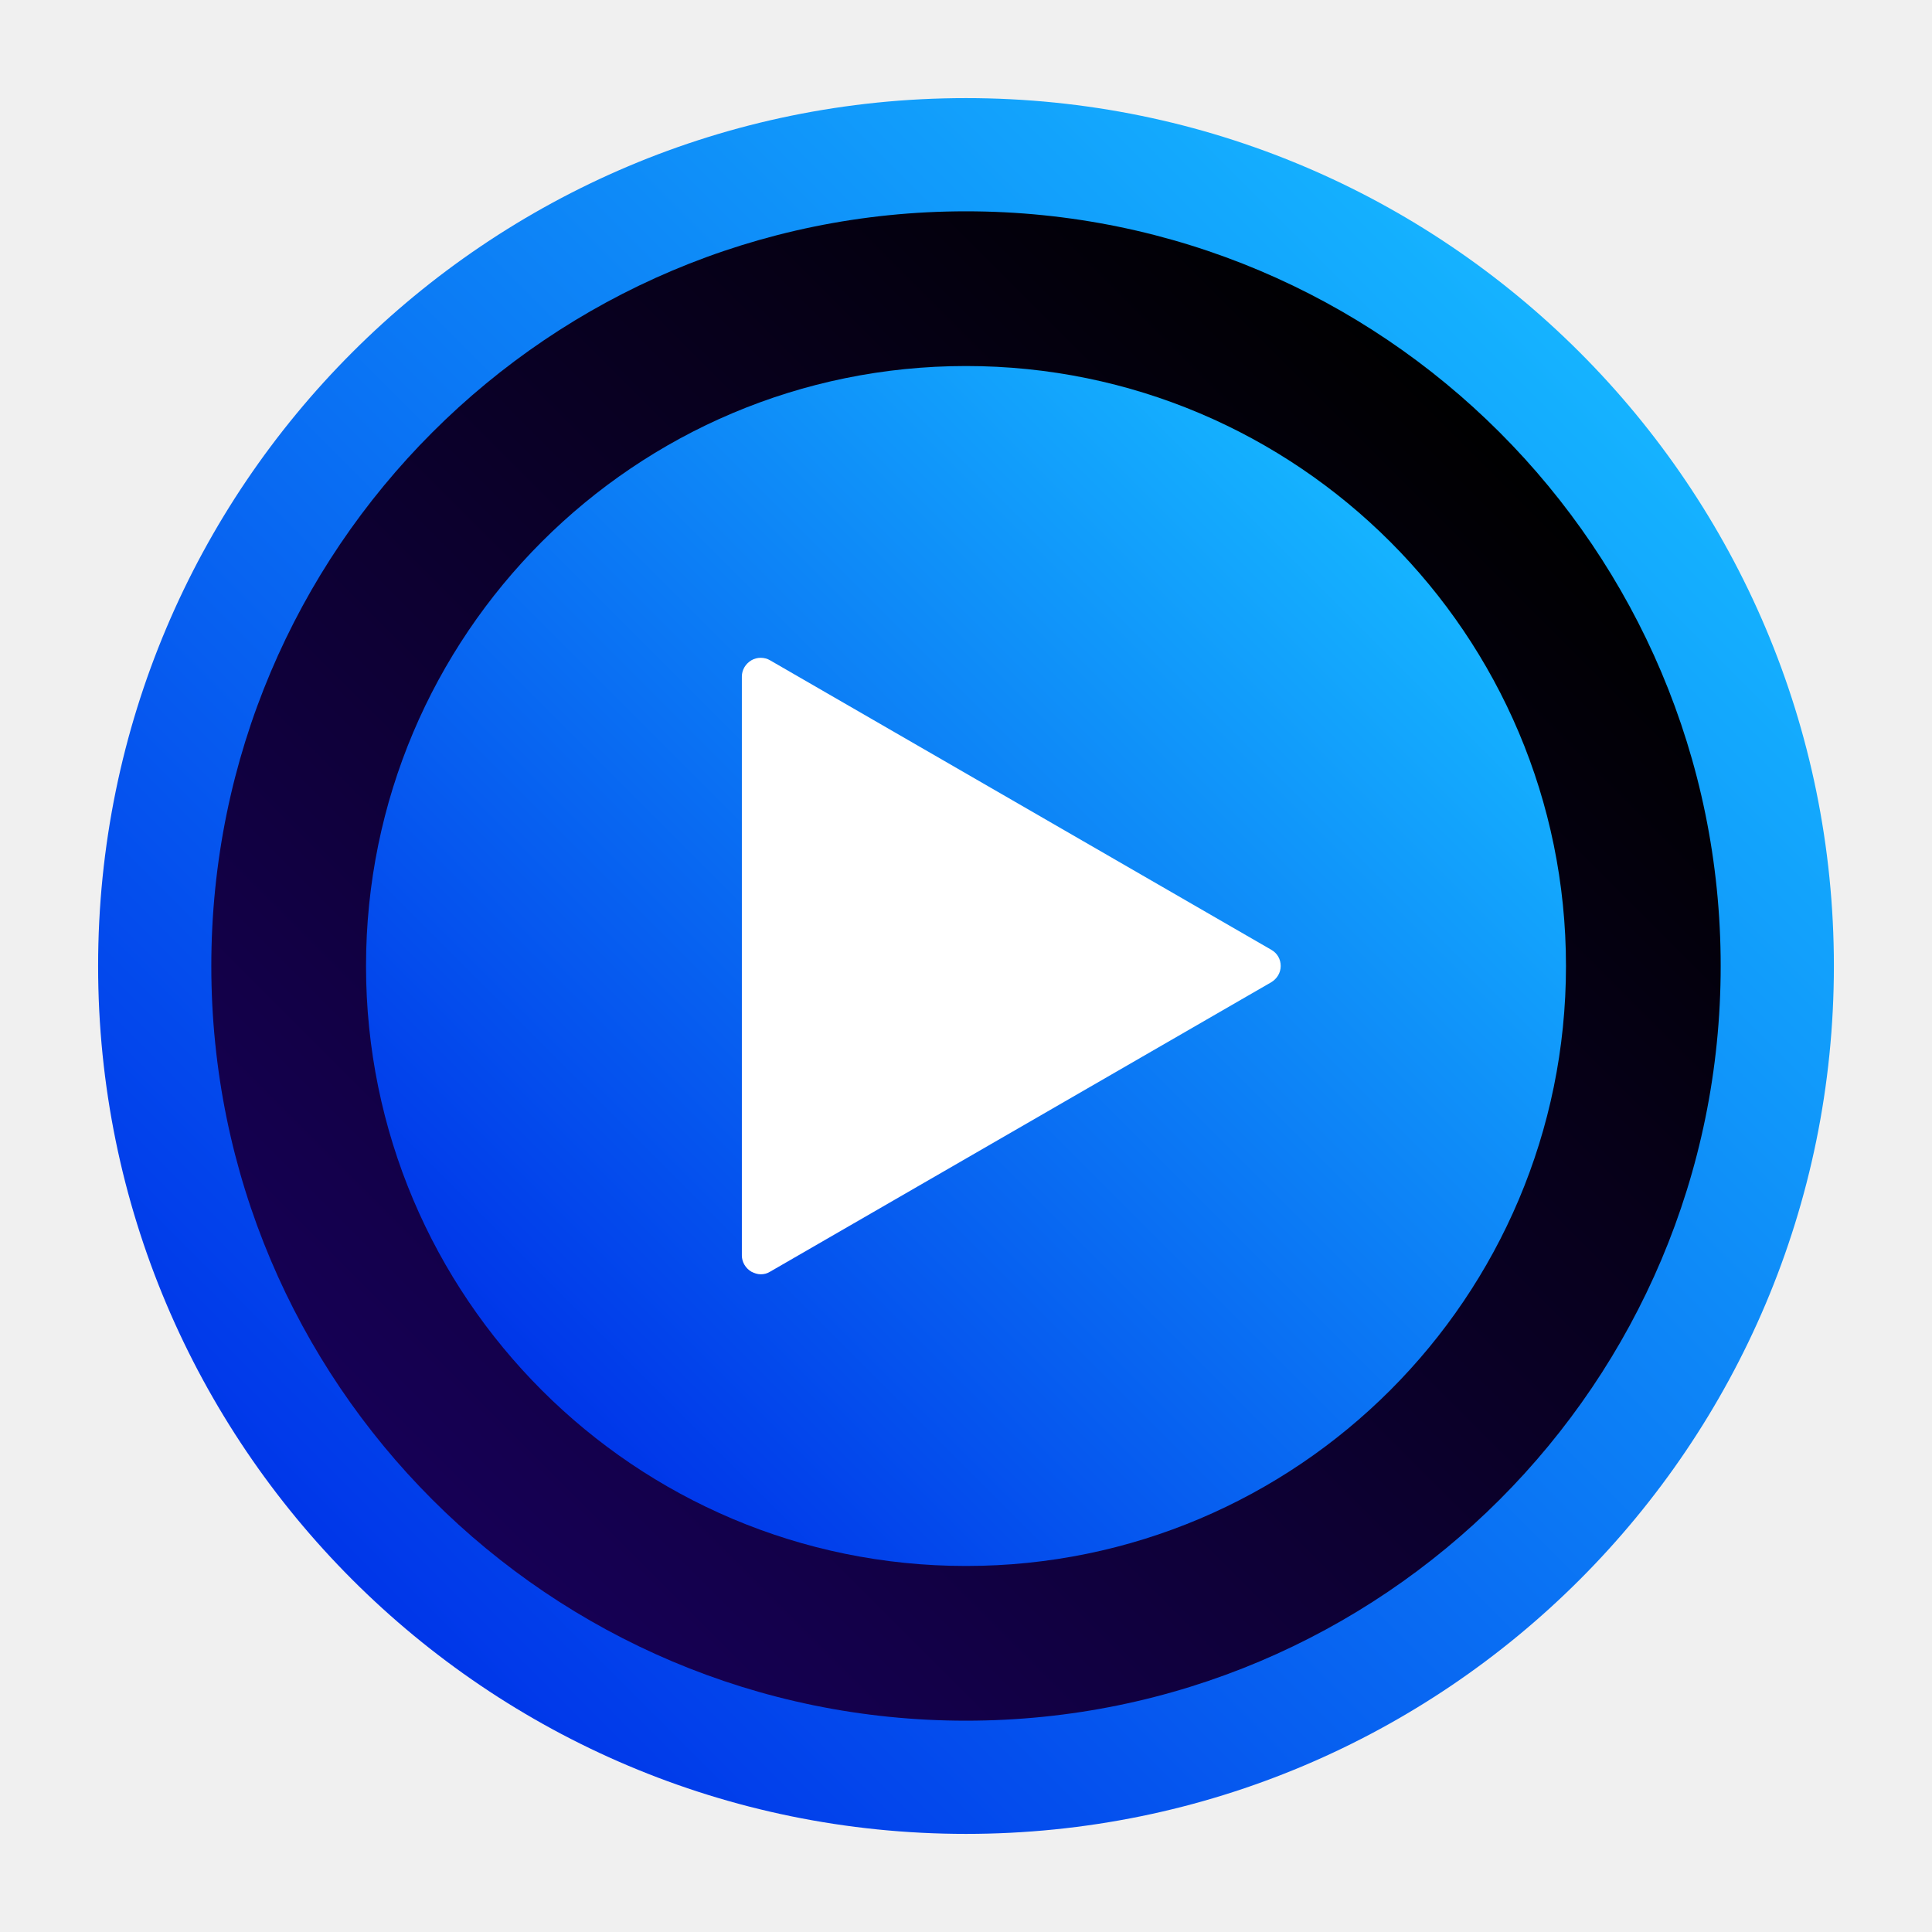
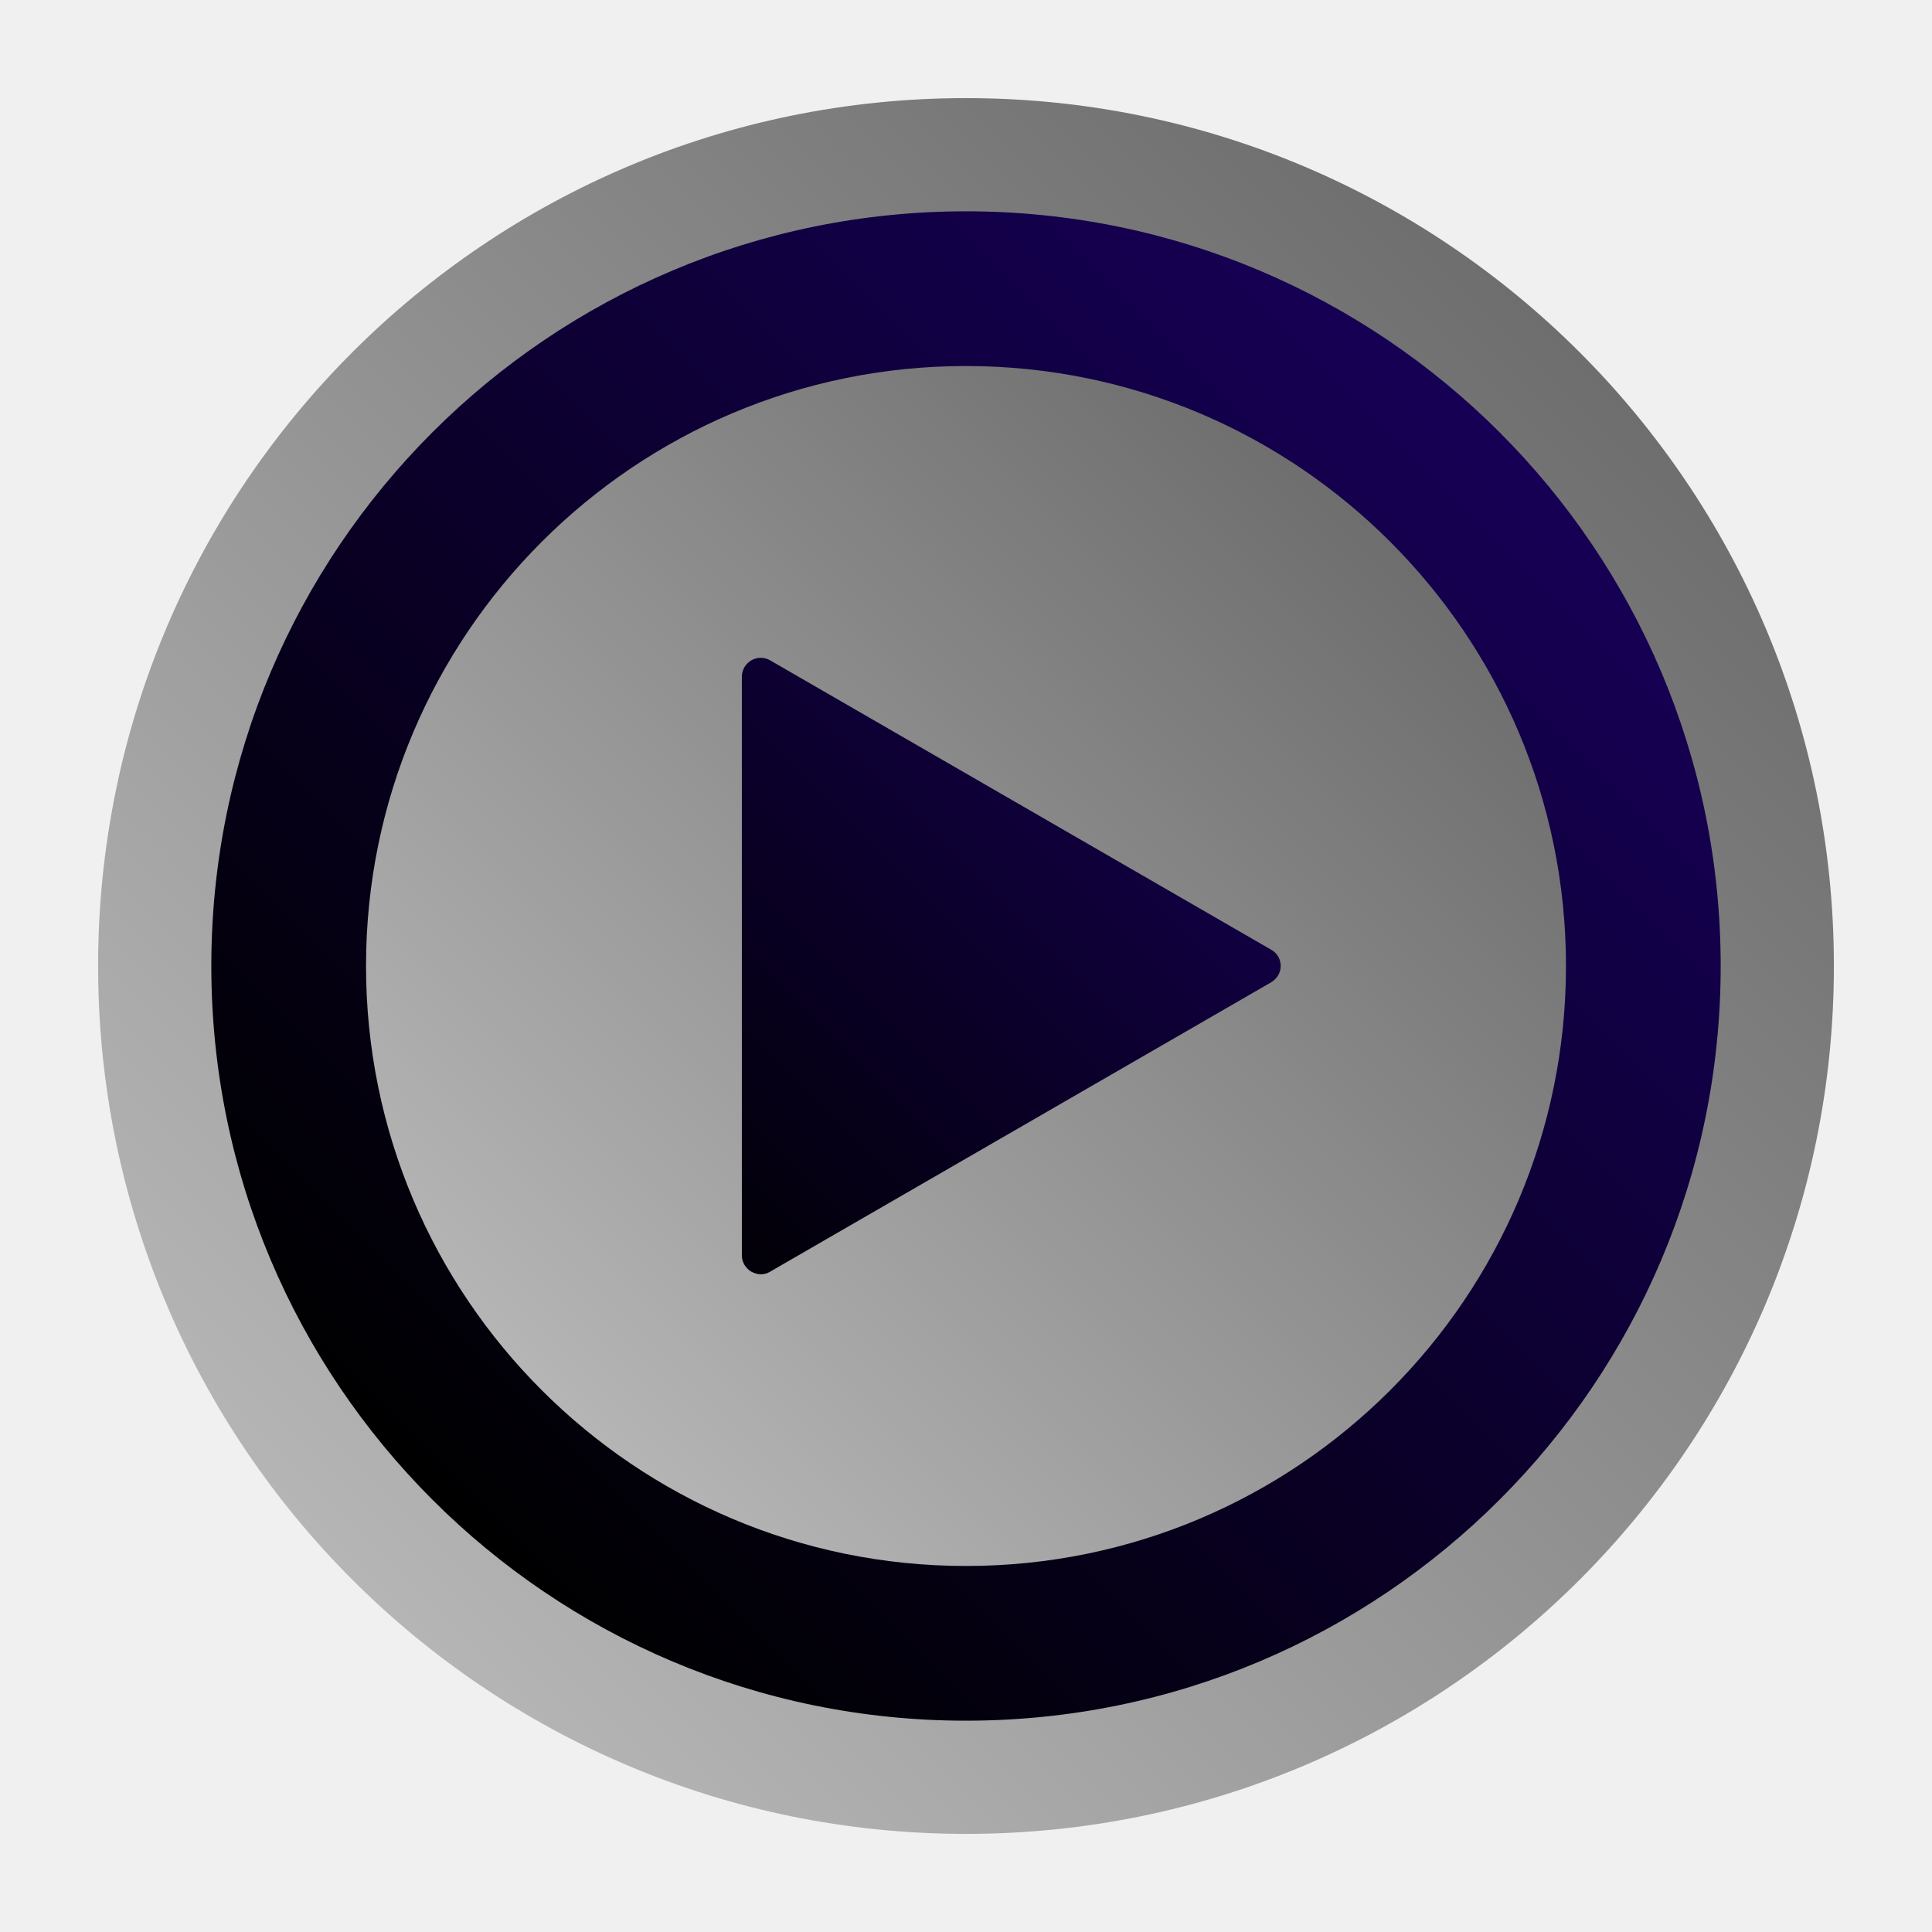
- <svg xmlns="http://www.w3.org/2000/svg" version="1.1" id="Layer_1" x="0px" y="0px" viewBox="0 0 512 512" style="enable-background:new 0 0 512 512;" xml:space="preserve">
-   <linearGradient id="SVGID_1_" gradientUnits="userSpaceOnUse" x1="93.365" y1="418.635" x2="418.635" y2="93.365">
-     <stop offset="0" style="stop-color:#0036E9" />
-     <stop offset="1" style="stop-color:#15B3FF" />
+ <svg xmlns="http://www.w3.org/2000/svg" version="1.1" id="Layer_1" x="0px" y="0px" viewBox="0 0 512 512" enable-background="new 0 0 512 512" xml:space="preserve">
+   <linearGradient id="SVGID_1_" gradientUnits="userSpaceOnUse" x1="93.365" y1="93.365" x2="418.635" y2="418.635" gradientTransform="matrix(1 0 0 -1 0 512)">
+     <stop offset="0" style="stop-color:#B5B5B5" />
+     <stop offset="1" style="stop-color:#6E6E6E" />
  </linearGradient>
-   <circle style="fill:url(#SVGID_1_);" cx="256" cy="256" r="230" />
-   <linearGradient id="SVGID_2_" gradientUnits="userSpaceOnUse" x1="397.421" y1="397.421" x2="114.579" y2="114.579" gradientTransform="matrix(1 0 0 -1 0 512)">
+   <circle fill="url(#SVGID_1_)" cx="256" cy="256" r="230" />
+   <linearGradient id="SVGID_2_" gradientUnits="userSpaceOnUse" x1="114.579" y1="397.421" x2="397.421" y2="114.579">
    <stop offset="0" style="stop-color:#000000" />
    <stop offset="1" style="stop-color:#160055" />
  </linearGradient>
-   <circle style="fill:url(#SVGID_2_);" cx="256" cy="256" r="200" />
-   <circle style="fill:#FFFFFF;" cx="256" cy="256" r="118" />
-   <linearGradient id="SVGID_3_" gradientUnits="userSpaceOnUse" x1="143.57" y1="368.43" x2="368.43" y2="143.57">
-     <stop offset="0" style="stop-color:#0036E9" />
-     <stop offset="1" style="stop-color:#15B3FF" />
+   <circle fill="url(#SVGID_2_)" cx="256" cy="256" r="200" />
+   <linearGradient id="SVGID_3_" gradientUnits="userSpaceOnUse" x1="172.561" y1="339.439" x2="339.439" y2="172.561">
+     <stop offset="0" style="stop-color:#000000" />
+     <stop offset="1" style="stop-color:#160055" />
  </linearGradient>
-   <path style="fill:url(#SVGID_3_);" d="M256,97c-87.8,0-159,71.2-159,159s71.2,159,159,159s159-71.2,159-159S343.8,97,256,97z   M336.9,260.3L204.1,337c-0.8,0.5-1.6,0.7-2.5,0.7c-0.9,0-1.7-0.3-2.5-0.7c-1.5-0.9-2.5-2.5-2.5-4.3V179.3c0-1.8,1-3.4,2.5-4.3  c1.5-0.9,3.5-0.9,5,0l132.8,76.7c1.6,0.9,2.5,2.5,2.5,4.3S338.4,259.4,336.9,260.3z" />
+   <circle fill="url(#SVGID_3_)" cx="256" cy="256" r="118" />
+   <linearGradient id="SVGID_4_" gradientUnits="userSpaceOnUse" x1="143.575" y1="143.575" x2="368.425" y2="368.425" gradientTransform="matrix(1 0 0 -1 0 512)">
+     <stop offset="0" style="stop-color:#B5B5B5" />
+     <stop offset="1" style="stop-color:#6E6E6E" />
+   </linearGradient>
+   <path fill="url(#SVGID_4_)" d="M256,97c-87.8,0-159,71.2-159,159s71.2,159,159,159s159-71.2,159-159S343.8,97,256,97z M336.9,260.3  L204.1,337c-0.8,0.5-1.6,0.7-2.5,0.7s-1.7-0.3-2.5-0.7c-1.5-0.9-2.5-2.5-2.5-4.3V179.3c0-1.8,1-3.4,2.5-4.3c1.5-0.9,3.5-0.9,5,0  l132.8,76.7c1.6,0.9,2.5,2.5,2.5,4.3C339.4,257.8,338.4,259.4,336.9,260.3z" />
</svg>
